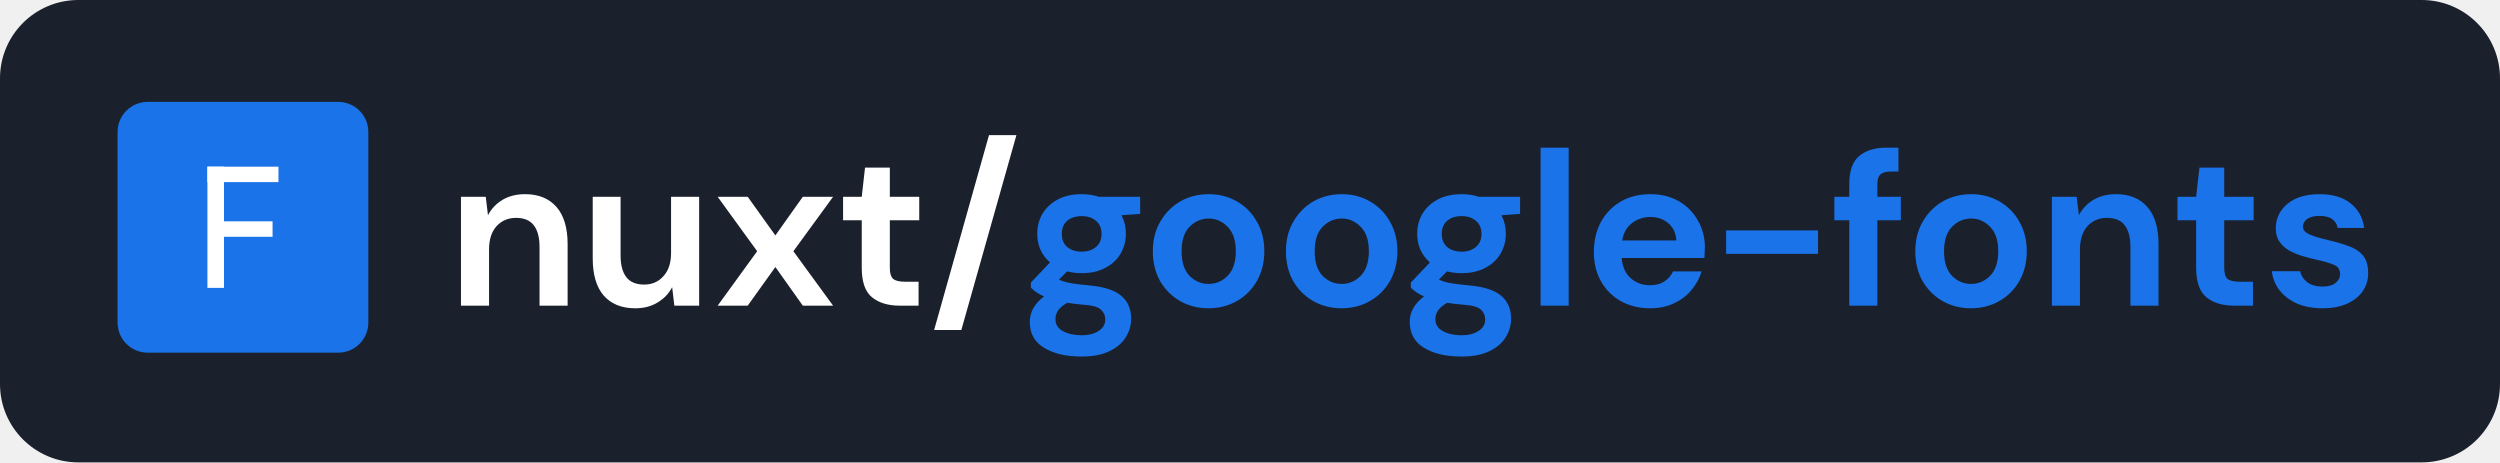
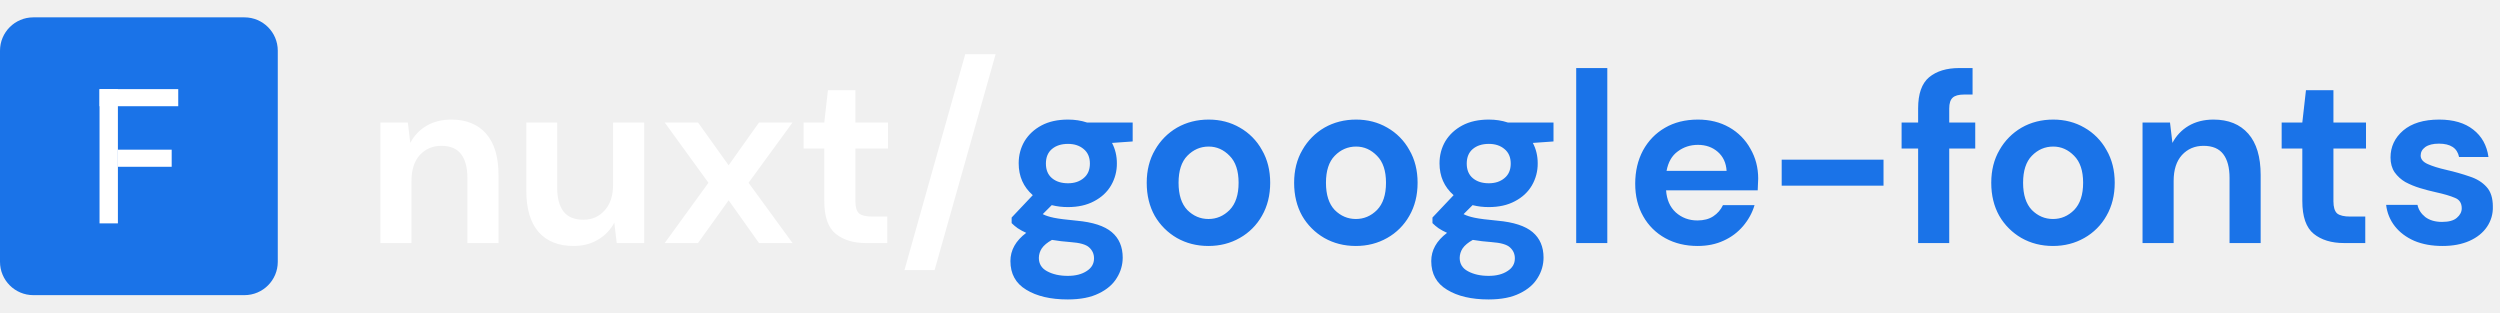
- <svg xmlns="http://www.w3.org/2000/svg" width="319" height="59" viewBox="0 0 319 59" fill="none">
-   <rect width="319" height="59" rx="10" fill="#1A202C" />
-   <path d="M58.82 39V25.112H61.984L62.264 27.464C62.693 26.643 63.309 25.989 64.112 25.504C64.933 25.019 65.895 24.776 66.996 24.776C68.713 24.776 70.048 25.317 71 26.4C71.952 27.483 72.428 29.069 72.428 31.16V39H68.844V31.496C68.844 30.301 68.601 29.387 68.116 28.752C67.631 28.117 66.875 27.8 65.848 27.8C64.84 27.8 64.009 28.155 63.356 28.864C62.721 29.573 62.404 30.563 62.404 31.832V39H58.82ZM81.063 39.336C79.327 39.336 77.983 38.795 77.031 37.712C76.098 36.629 75.631 35.043 75.631 32.952V25.112H79.187V32.616C79.187 33.811 79.43 34.725 79.915 35.36C80.4 35.995 81.166 36.312 82.211 36.312C83.201 36.312 84.013 35.957 84.647 35.248C85.3 34.539 85.627 33.549 85.627 32.28V25.112H89.211V39H86.047L85.767 36.648C85.338 37.469 84.713 38.123 83.891 38.608C83.088 39.093 82.146 39.336 81.063 39.336ZM91.574 39L96.614 32.056L91.574 25.112H95.41L98.938 30.04L102.438 25.112H106.302L101.234 32.056L106.302 39H102.438L98.938 34.072L95.41 39H91.574ZM114.774 39C113.318 39 112.151 38.645 111.274 37.936C110.396 37.227 109.958 35.967 109.958 34.156V28.108H107.578V25.112H109.958L110.378 21.388H113.542V25.112H117.294V28.108H113.542V34.184C113.542 34.856 113.682 35.323 113.962 35.584C114.26 35.827 114.764 35.948 115.474 35.948H117.21V39H114.774ZM119.195 42.108L126.195 17.244H129.695L122.667 42.108H119.195Z" fill="white" />
-   <path d="M138.036 34.856C137.364 34.856 136.739 34.781 136.16 34.632L135.124 35.668C135.441 35.836 135.871 35.976 136.412 36.088C136.953 36.2 137.831 36.312 139.044 36.424C140.892 36.592 142.236 37.031 143.076 37.74C143.916 38.449 144.336 39.429 144.336 40.68C144.336 41.501 144.112 42.276 143.664 43.004C143.216 43.751 142.525 44.348 141.592 44.796C140.659 45.263 139.464 45.496 138.008 45.496C136.029 45.496 134.433 45.123 133.22 44.376C132.007 43.648 131.4 42.547 131.4 41.072C131.4 39.821 132.007 38.739 133.22 37.824C132.847 37.656 132.52 37.479 132.24 37.292C131.979 37.105 131.745 36.909 131.54 36.704V36.06L133.976 33.484C132.893 32.532 132.352 31.309 132.352 29.816C132.352 28.883 132.576 28.033 133.024 27.268C133.491 26.503 134.144 25.896 134.984 25.448C135.824 25 136.841 24.776 138.036 24.776C138.82 24.776 139.548 24.888 140.22 25.112H145.484V27.296L143.104 27.464C143.477 28.173 143.664 28.957 143.664 29.816C143.664 30.749 143.44 31.599 142.992 32.364C142.544 33.129 141.891 33.736 141.032 34.184C140.192 34.632 139.193 34.856 138.036 34.856ZM138.036 32.112C138.764 32.112 139.361 31.916 139.828 31.524C140.313 31.132 140.556 30.572 140.556 29.844C140.556 29.116 140.313 28.556 139.828 28.164C139.361 27.772 138.764 27.576 138.036 27.576C137.271 27.576 136.655 27.772 136.188 28.164C135.721 28.556 135.488 29.116 135.488 29.844C135.488 30.572 135.721 31.132 136.188 31.524C136.655 31.916 137.271 32.112 138.036 32.112ZM134.676 40.708C134.676 41.399 134.993 41.912 135.628 42.248C136.281 42.603 137.075 42.78 138.008 42.78C138.904 42.78 139.632 42.593 140.192 42.22C140.752 41.865 141.032 41.38 141.032 40.764C141.032 40.26 140.845 39.84 140.472 39.504C140.117 39.168 139.399 38.963 138.316 38.888C137.551 38.832 136.841 38.748 136.188 38.636C135.647 38.935 135.255 39.261 135.012 39.616C134.788 39.971 134.676 40.335 134.676 40.708ZM154.214 39.336C152.87 39.336 151.657 39.028 150.574 38.412C149.51 37.796 148.661 36.947 148.026 35.864C147.41 34.763 147.102 33.493 147.102 32.056C147.102 30.619 147.42 29.359 148.054 28.276C148.689 27.175 149.538 26.316 150.602 25.7C151.685 25.084 152.898 24.776 154.242 24.776C155.568 24.776 156.762 25.084 157.826 25.7C158.909 26.316 159.758 27.175 160.374 28.276C161.009 29.359 161.326 30.619 161.326 32.056C161.326 33.493 161.009 34.763 160.374 35.864C159.758 36.947 158.909 37.796 157.826 38.412C156.744 39.028 155.54 39.336 154.214 39.336ZM154.214 36.228C155.148 36.228 155.96 35.883 156.65 35.192C157.341 34.483 157.686 33.437 157.686 32.056C157.686 30.675 157.341 29.639 156.65 28.948C155.96 28.239 155.157 27.884 154.242 27.884C153.29 27.884 152.469 28.239 151.778 28.948C151.106 29.639 150.77 30.675 150.77 32.056C150.77 33.437 151.106 34.483 151.778 35.192C152.469 35.883 153.281 36.228 154.214 36.228ZM171.195 39.336C169.851 39.336 168.638 39.028 167.555 38.412C166.491 37.796 165.642 36.947 165.007 35.864C164.391 34.763 164.083 33.493 164.083 32.056C164.083 30.619 164.4 29.359 165.035 28.276C165.67 27.175 166.519 26.316 167.583 25.7C168.666 25.084 169.879 24.776 171.223 24.776C172.548 24.776 173.743 25.084 174.807 25.7C175.89 26.316 176.739 27.175 177.355 28.276C177.99 29.359 178.307 30.619 178.307 32.056C178.307 33.493 177.99 34.763 177.355 35.864C176.739 36.947 175.89 37.796 174.807 38.412C173.724 39.028 172.52 39.336 171.195 39.336ZM171.195 36.228C172.128 36.228 172.94 35.883 173.631 35.192C174.322 34.483 174.667 33.437 174.667 32.056C174.667 30.675 174.322 29.639 173.631 28.948C172.94 28.239 172.138 27.884 171.223 27.884C170.271 27.884 169.45 28.239 168.759 28.948C168.087 29.639 167.751 30.675 167.751 32.056C167.751 33.437 168.087 34.483 168.759 35.192C169.45 35.883 170.262 36.228 171.195 36.228ZM186.516 34.856C185.844 34.856 185.219 34.781 184.64 34.632L183.604 35.668C183.922 35.836 184.351 35.976 184.892 36.088C185.434 36.2 186.311 36.312 187.524 36.424C189.372 36.592 190.716 37.031 191.556 37.74C192.396 38.449 192.816 39.429 192.816 40.68C192.816 41.501 192.592 42.276 192.144 43.004C191.696 43.751 191.006 44.348 190.072 44.796C189.139 45.263 187.944 45.496 186.488 45.496C184.51 45.496 182.914 45.123 181.7 44.376C180.487 43.648 179.88 42.547 179.88 41.072C179.88 39.821 180.487 38.739 181.7 37.824C181.327 37.656 181 37.479 180.72 37.292C180.459 37.105 180.226 36.909 180.02 36.704V36.06L182.456 33.484C181.374 32.532 180.832 31.309 180.832 29.816C180.832 28.883 181.056 28.033 181.504 27.268C181.971 26.503 182.624 25.896 183.464 25.448C184.304 25 185.322 24.776 186.516 24.776C187.3 24.776 188.028 24.888 188.7 25.112H193.964V27.296L191.584 27.464C191.958 28.173 192.144 28.957 192.144 29.816C192.144 30.749 191.92 31.599 191.472 32.364C191.024 33.129 190.371 33.736 189.512 34.184C188.672 34.632 187.674 34.856 186.516 34.856ZM186.516 32.112C187.244 32.112 187.842 31.916 188.308 31.524C188.794 31.132 189.036 30.572 189.036 29.844C189.036 29.116 188.794 28.556 188.308 28.164C187.842 27.772 187.244 27.576 186.516 27.576C185.751 27.576 185.135 27.772 184.668 28.164C184.202 28.556 183.968 29.116 183.968 29.844C183.968 30.572 184.202 31.132 184.668 31.524C185.135 31.916 185.751 32.112 186.516 32.112ZM183.156 40.708C183.156 41.399 183.474 41.912 184.108 42.248C184.762 42.603 185.555 42.78 186.488 42.78C187.384 42.78 188.112 42.593 188.672 42.22C189.232 41.865 189.512 41.38 189.512 40.764C189.512 40.26 189.326 39.84 188.952 39.504C188.598 39.168 187.879 38.963 186.796 38.888C186.031 38.832 185.322 38.748 184.668 38.636C184.127 38.935 183.735 39.261 183.492 39.616C183.268 39.971 183.156 40.335 183.156 40.708ZM196.578 39V18.84H200.162V39H196.578ZM210.572 39.336C209.172 39.336 207.931 39.037 206.848 38.44C205.765 37.843 204.916 37.003 204.3 35.92C203.684 34.837 203.376 33.587 203.376 32.168C203.376 30.731 203.675 29.452 204.272 28.332C204.888 27.212 205.728 26.344 206.792 25.728C207.875 25.093 209.144 24.776 210.6 24.776C211.963 24.776 213.167 25.075 214.212 25.672C215.257 26.269 216.069 27.091 216.648 28.136C217.245 29.163 217.544 30.311 217.544 31.58C217.544 31.785 217.535 32 217.516 32.224C217.516 32.448 217.507 32.681 217.488 32.924H206.932C207.007 34.007 207.38 34.856 208.052 35.472C208.743 36.088 209.573 36.396 210.544 36.396C211.272 36.396 211.879 36.237 212.364 35.92C212.868 35.584 213.241 35.155 213.484 34.632H217.124C216.863 35.509 216.424 36.312 215.808 37.04C215.211 37.749 214.464 38.309 213.568 38.72C212.691 39.131 211.692 39.336 210.572 39.336ZM210.6 27.688C209.723 27.688 208.948 27.94 208.276 28.444C207.604 28.929 207.175 29.676 206.988 30.684H213.904C213.848 29.769 213.512 29.041 212.896 28.5C212.28 27.959 211.515 27.688 210.6 27.688ZM220.25 32.392V29.396H231.982V32.392H220.25ZM235.968 39V28.108H234.064V25.112H235.968V23.488C235.968 21.808 236.388 20.613 237.228 19.904C238.087 19.195 239.244 18.84 240.7 18.84H242.24V21.892H241.26C240.644 21.892 240.205 22.013 239.944 22.256C239.683 22.499 239.552 22.909 239.552 23.488V25.112H242.548V28.108H239.552V39H235.968ZM251.504 39.336C250.16 39.336 248.946 39.028 247.864 38.412C246.8 37.796 245.95 36.947 245.316 35.864C244.7 34.763 244.392 33.493 244.392 32.056C244.392 30.619 244.709 29.359 245.344 28.276C245.978 27.175 246.828 26.316 247.892 25.7C248.974 25.084 250.188 24.776 251.532 24.776C252.857 24.776 254.052 25.084 255.116 25.7C256.198 26.316 257.048 27.175 257.664 28.276C258.298 29.359 258.616 30.619 258.616 32.056C258.616 33.493 258.298 34.763 257.664 35.864C257.048 36.947 256.198 37.796 255.116 38.412C254.033 39.028 252.829 39.336 251.504 39.336ZM251.504 36.228C252.437 36.228 253.249 35.883 253.94 35.192C254.63 34.483 254.976 33.437 254.976 32.056C254.976 30.675 254.63 29.639 253.94 28.948C253.249 28.239 252.446 27.884 251.532 27.884C250.58 27.884 249.758 28.239 249.068 28.948C248.396 29.639 248.06 30.675 248.06 32.056C248.06 33.437 248.396 34.483 249.068 35.192C249.758 35.883 250.57 36.228 251.504 36.228ZM261.82 39V25.112H264.984L265.264 27.464C265.693 26.643 266.309 25.989 267.112 25.504C267.933 25.019 268.895 24.776 269.996 24.776C271.713 24.776 273.048 25.317 274 26.4C274.952 27.483 275.428 29.069 275.428 31.16V39H271.844V31.496C271.844 30.301 271.601 29.387 271.116 28.752C270.631 28.117 269.875 27.8 268.848 27.8C267.84 27.8 267.009 28.155 266.356 28.864C265.721 29.573 265.404 30.563 265.404 31.832V39H261.82ZM285.043 39C283.587 39 282.42 38.645 281.543 37.936C280.666 37.227 280.227 35.967 280.227 34.156V28.108H277.847V25.112H280.227L280.647 21.388H283.811V25.112H287.563V28.108H283.811V34.184C283.811 34.856 283.951 35.323 284.231 35.584C284.53 35.827 285.034 35.948 285.743 35.948H287.479V39H285.043ZM296.38 39.336C295.148 39.336 294.066 39.14 293.132 38.748C292.199 38.337 291.452 37.777 290.892 37.068C290.332 36.359 289.996 35.537 289.884 34.604H293.496C293.608 35.145 293.907 35.612 294.392 36.004C294.896 36.377 295.54 36.564 296.324 36.564C297.108 36.564 297.678 36.405 298.032 36.088C298.406 35.771 298.592 35.407 298.592 34.996C298.592 34.399 298.331 33.997 297.808 33.792C297.286 33.568 296.558 33.353 295.624 33.148C295.027 33.017 294.42 32.859 293.804 32.672C293.188 32.485 292.619 32.252 292.096 31.972C291.592 31.673 291.182 31.3 290.864 30.852C290.547 30.385 290.388 29.816 290.388 29.144C290.388 27.912 290.874 26.876 291.844 26.036C292.834 25.196 294.215 24.776 295.988 24.776C297.631 24.776 298.938 25.159 299.908 25.924C300.898 26.689 301.486 27.744 301.672 29.088H298.284C298.079 28.061 297.304 27.548 295.96 27.548C295.288 27.548 294.766 27.679 294.392 27.94C294.038 28.201 293.86 28.528 293.86 28.92C293.86 29.331 294.131 29.657 294.672 29.9C295.214 30.143 295.932 30.367 296.828 30.572C297.799 30.796 298.686 31.048 299.488 31.328C300.31 31.589 300.963 31.991 301.448 32.532C301.934 33.055 302.176 33.811 302.176 34.8C302.195 35.659 301.971 36.433 301.504 37.124C301.038 37.815 300.366 38.356 299.488 38.748C298.611 39.14 297.575 39.336 296.38 39.336Z" fill="#1A73E8" />
-   <rect x="15" y="13" width="32" height="32" rx="3.84" fill="#1A73E8" />
-   <path d="M26.467 21.267H28.582V36.733H26.467V21.267Z" fill="white" />
-   <path d="M26.467 23.238V21.267L35.533 21.267V23.238L26.467 23.238Z" fill="white" />
-   <path d="M28.582 30.213V28.242H34.778V30.213H28.582Z" fill="white" />
+ <svg xmlns="http://www.w3.org/2000/svg" width="288" height="36" viewBox="0 0 288 36" fill="none">
+   <path d="M43.82 28V14.112h3.164l.28 2.352a4.91 4.91 0 011.848-1.96c.821-.485 1.783-.728 2.884-.728 1.717 0 3.052.541 4.004 1.624.952 1.083 1.428 2.67 1.428 4.76V28h-3.584v-7.504c0-1.195-.243-2.11-.728-2.744-.485-.635-1.241-.952-2.268-.952-1.008 0-1.839.355-2.492 1.064-.635.71-.952 1.699-.952 2.968V28H43.82zm22.243.336c-1.736 0-3.08-.541-4.032-1.624-.933-1.083-1.4-2.67-1.4-4.76v-7.84h3.556v7.504c0 1.195.243 2.11.728 2.744.485.635 1.25.952 2.296.952.99 0 1.802-.355 2.436-1.064.653-.71.98-1.699.98-2.968v-7.168h3.584V28h-3.164l-.28-2.352a4.857 4.857 0 01-1.876 1.96c-.803.485-1.745.728-2.828.728zM76.574 28l5.04-6.944-5.04-6.944h3.836l3.528 4.928 3.5-4.928h3.864l-5.068 6.944L91.302 28h-3.864l-3.5-4.928L80.41 28h-3.836zm23.2 0c-1.456 0-2.623-.355-3.5-1.064-.878-.71-1.316-1.97-1.316-3.78v-6.048h-2.38v-2.996h2.38l.42-3.724h3.164v3.724h3.752v2.996h-3.752v6.076c0 .672.14 1.139.42 1.4.298.243.802.364 1.512.364h1.736V28h-2.436zm4.421 3.108l7-24.864h3.5l-7.028 24.864h-3.472z" fill="#fff" />
+   <path d="M123.036 23.856a7.494 7.494 0 01-1.876-.224l-1.036 1.036c.317.168.747.308 1.288.42.541.112 1.419.224 2.632.336 1.848.168 3.192.607 4.032 1.316.84.71 1.26 1.69 1.26 2.94a4.36 4.36 0 01-.672 2.324c-.448.747-1.139 1.344-2.072 1.792-.933.467-2.128.7-3.584.7-1.979 0-3.575-.373-4.788-1.12-1.213-.728-1.82-1.83-1.82-3.304 0-1.25.607-2.333 1.82-3.248a6.812 6.812 0 01-.98-.532 5.549 5.549 0 01-.7-.588v-.644l2.436-2.576c-1.083-.952-1.624-2.175-1.624-3.668 0-.933.224-1.783.672-2.548.467-.765 1.12-1.372 1.96-1.82.84-.448 1.857-.672 3.052-.672.784 0 1.512.112 2.184.336h5.264v2.184l-2.38.168c.373.71.56 1.493.56 2.352a4.95 4.95 0 01-.672 2.548c-.448.765-1.101 1.372-1.96 1.82-.84.448-1.839.672-2.996.672zm0-2.744c.728 0 1.325-.196 1.792-.588.485-.392.728-.952.728-1.68s-.243-1.288-.728-1.68c-.467-.392-1.064-.588-1.792-.588-.765 0-1.381.196-1.848.588-.467.392-.7.952-.7 1.68s.233 1.288.7 1.68c.467.392 1.083.588 1.848.588zm-3.36 8.596c0 .69.317 1.204.952 1.54.653.355 1.447.532 2.38.532.896 0 1.624-.187 2.184-.56.56-.355.84-.84.84-1.456 0-.504-.187-.924-.56-1.26-.355-.336-1.073-.541-2.156-.616a22.236 22.236 0 01-2.128-.252c-.541.299-.933.625-1.176.98a2.021 2.021 0 00-.336 1.092zm19.538-1.372c-1.344 0-2.557-.308-3.64-.924a6.952 6.952 0 01-2.548-2.548c-.616-1.101-.924-2.37-.924-3.808 0-1.437.318-2.697.952-3.78a6.892 6.892 0 012.548-2.576c1.083-.616 2.296-.924 3.64-.924 1.326 0 2.52.308 3.584.924a6.626 6.626 0 012.548 2.576c.635 1.083.952 2.343.952 3.78 0 1.437-.317 2.707-.952 3.808a6.68 6.68 0 01-2.548 2.548c-1.082.616-2.286.924-3.612.924zm0-3.108c.934 0 1.746-.345 2.436-1.036.691-.71 1.036-1.755 1.036-3.136 0-1.381-.345-2.417-1.036-3.108-.69-.71-1.493-1.064-2.408-1.064-.952 0-1.773.355-2.464 1.064-.672.69-1.008 1.727-1.008 3.108s.336 2.427 1.008 3.136c.691.69 1.503 1.036 2.436 1.036zm16.981 3.108c-1.344 0-2.557-.308-3.64-.924a6.952 6.952 0 01-2.548-2.548c-.616-1.101-.924-2.37-.924-3.808 0-1.437.317-2.697.952-3.78a6.892 6.892 0 012.548-2.576c1.083-.616 2.296-.924 3.64-.924 1.325 0 2.52.308 3.584.924a6.626 6.626 0 012.548 2.576c.635 1.083.952 2.343.952 3.78 0 1.437-.317 2.707-.952 3.808a6.68 6.68 0 01-2.548 2.548c-1.083.616-2.287.924-3.612.924zm0-3.108c.933 0 1.745-.345 2.436-1.036.691-.71 1.036-1.755 1.036-3.136 0-1.381-.345-2.417-1.036-3.108-.691-.71-1.493-1.064-2.408-1.064-.952 0-1.773.355-2.464 1.064-.672.69-1.008 1.727-1.008 3.108s.336 2.427 1.008 3.136c.691.69 1.503 1.036 2.436 1.036zm15.321-1.372a7.494 7.494 0 01-1.876-.224l-1.036 1.036c.318.168.747.308 1.288.42.542.112 1.419.224 2.632.336 1.848.168 3.192.607 4.032 1.316.84.71 1.26 1.69 1.26 2.94a4.36 4.36 0 01-.672 2.324c-.448.747-1.138 1.344-2.072 1.792-.933.467-2.128.7-3.584.7-1.978 0-3.574-.373-4.788-1.12-1.213-.728-1.82-1.83-1.82-3.304 0-1.25.607-2.333 1.82-3.248a6.812 6.812 0 01-.98-.532 5.62 5.62 0 01-.7-.588v-.644l2.436-2.576c-1.082-.952-1.624-2.175-1.624-3.668 0-.933.224-1.783.672-2.548.467-.765 1.12-1.372 1.96-1.82.84-.448 1.858-.672 3.052-.672.784 0 1.512.112 2.184.336h5.264v2.184l-2.38.168c.374.71.56 1.493.56 2.352a4.95 4.95 0 01-.672 2.548c-.448.765-1.101 1.372-1.96 1.82-.84.448-1.838.672-2.996.672zm0-2.744c.728 0 1.326-.196 1.792-.588.486-.392.728-.952.728-1.68s-.242-1.288-.728-1.68c-.466-.392-1.064-.588-1.792-.588-.765 0-1.381.196-1.848.588-.466.392-.7.952-.7 1.68s.234 1.288.7 1.68c.467.392 1.083.588 1.848.588zm-3.36 8.596c0 .69.318 1.204.952 1.54.654.355 1.447.532 2.38.532.896 0 1.624-.187 2.184-.56.56-.355.84-.84.84-1.456 0-.504-.186-.924-.56-1.26-.354-.336-1.073-.541-2.156-.616a22.275 22.275 0 01-2.128-.252c-.541.299-.933.625-1.176.98a2.021 2.021 0 00-.336 1.092zM181.578 28V7.84h3.584V28h-3.584zm13.994.336c-1.4 0-2.641-.299-3.724-.896a6.482 6.482 0 01-2.548-2.52c-.616-1.083-.924-2.333-.924-3.752 0-1.437.299-2.716.896-3.836.616-1.12 1.456-1.988 2.52-2.604 1.083-.635 2.352-.952 3.808-.952 1.363 0 2.567.299 3.612.896a6.312 6.312 0 012.436 2.464c.597 1.027.896 2.175.896 3.444 0 .205-.009.42-.028.644 0 .224-.009.457-.028.7h-10.556c.075 1.083.448 1.932 1.12 2.548.691.616 1.521.924 2.492.924.728 0 1.335-.159 1.82-.476a3.1 3.1 0 001.12-1.288h3.64c-.261.877-.7 1.68-1.316 2.408a6.325 6.325 0 01-2.24 1.68c-.877.41-1.876.616-2.996.616zm.028-11.648c-.877 0-1.652.252-2.324.756-.672.485-1.101 1.232-1.288 2.24h6.916c-.056-.915-.392-1.643-1.008-2.184-.616-.541-1.381-.812-2.296-.812zm9.65 4.704v-2.996h11.732v2.996H205.25zM220.968 28V17.108h-1.904v-2.996h1.904v-1.624c0-1.68.42-2.875 1.26-3.584.859-.71 2.016-1.064 3.472-1.064h1.54v3.052h-.98c-.616 0-1.055.121-1.316.364-.261.243-.392.653-.392 1.232v1.624h2.996v2.996h-2.996V28h-3.584zm15.536.336c-1.344 0-2.558-.308-3.64-.924a6.945 6.945 0 01-2.548-2.548c-.616-1.101-.924-2.37-.924-3.808 0-1.437.317-2.697.952-3.78a6.884 6.884 0 012.548-2.576c1.082-.616 2.296-.924 3.64-.924 1.325 0 2.52.308 3.584.924a6.632 6.632 0 012.548 2.576c.634 1.083.952 2.343.952 3.78 0 1.437-.318 2.707-.952 3.808a6.686 6.686 0 01-2.548 2.548c-1.083.616-2.287.924-3.612.924zm0-3.108c.933 0 1.745-.345 2.436-1.036.69-.71 1.036-1.755 1.036-3.136 0-1.381-.346-2.417-1.036-3.108-.691-.71-1.494-1.064-2.408-1.064-.952 0-1.774.355-2.464 1.064-.672.69-1.008 1.727-1.008 3.108s.336 2.427 1.008 3.136c.69.69 1.502 1.036 2.436 1.036zM246.82 28V14.112h3.164l.28 2.352a4.907 4.907 0 011.848-1.96c.821-.485 1.783-.728 2.884-.728 1.717 0 3.052.541 4.004 1.624.952 1.083 1.428 2.67 1.428 4.76V28h-3.584v-7.504c0-1.195-.243-2.11-.728-2.744-.485-.635-1.241-.952-2.268-.952-1.008 0-1.839.355-2.492 1.064-.635.71-.952 1.699-.952 2.968V28h-3.584zm23.223 0c-1.456 0-2.623-.355-3.5-1.064-.877-.71-1.316-1.97-1.316-3.78v-6.048h-2.38v-2.996h2.38l.42-3.724h3.164v3.724h3.752v2.996h-3.752v6.076c0 .672.14 1.139.42 1.4.299.243.803.364 1.512.364h1.736V28h-2.436zm11.337.336c-1.232 0-2.314-.196-3.248-.588-.933-.41-1.68-.97-2.24-1.68a4.823 4.823 0 01-1.008-2.464h3.612c.112.541.411 1.008.896 1.4.504.373 1.148.56 1.932.56s1.354-.159 1.708-.476c.374-.317.56-.681.56-1.092 0-.597-.261-.999-.784-1.204-.522-.224-1.25-.439-2.184-.644a23.9 23.9 0 01-1.82-.476 9.359 9.359 0 01-1.708-.7 3.965 3.965 0 01-1.232-1.12c-.317-.467-.476-1.036-.476-1.708 0-1.232.486-2.268 1.456-3.108.99-.84 2.371-1.26 4.144-1.26 1.643 0 2.95.383 3.92 1.148.99.765 1.578 1.82 1.764 3.164h-3.388c-.205-1.027-.98-1.54-2.324-1.54-.672 0-1.194.13-1.568.392-.354.261-.532.588-.532.98 0 .41.271.737.812.98.542.243 1.26.467 2.156.672.971.224 1.858.476 2.66.756.822.261 1.475.663 1.96 1.204.486.523.728 1.279.728 2.268a3.895 3.895 0 01-.672 2.324c-.466.69-1.138 1.232-2.016 1.624-.877.392-1.913.588-3.108.588z" fill="#1A73E8" />
+   <rect y="2" width="32" height="32" rx="3.84" fill="#1A73E8" />
+   <path d="M11.467 10.267h2.115v15.466h-2.115V10.267z" fill="#fff" />
+   <path d="M11.467 12.238v-1.971h9.066v1.97h-9.066zM13.582 19.213v-1.971h6.196v1.971h-6.196z" fill="#fff" />
</svg>
